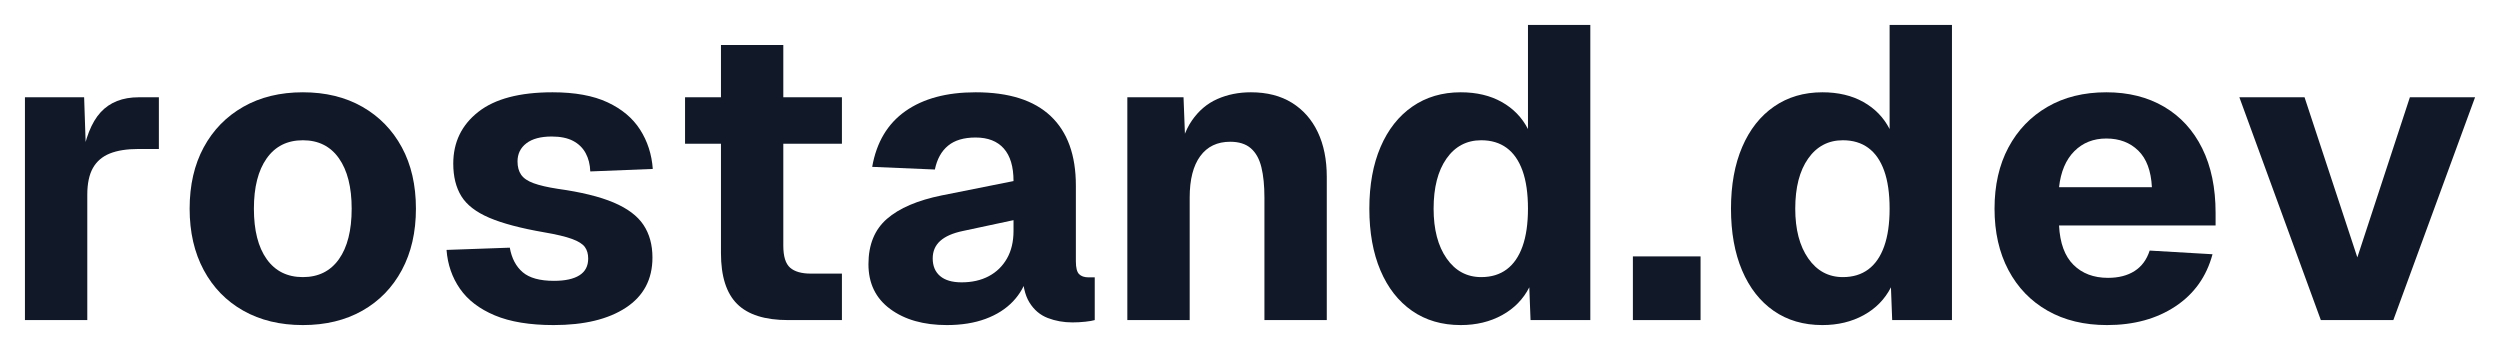
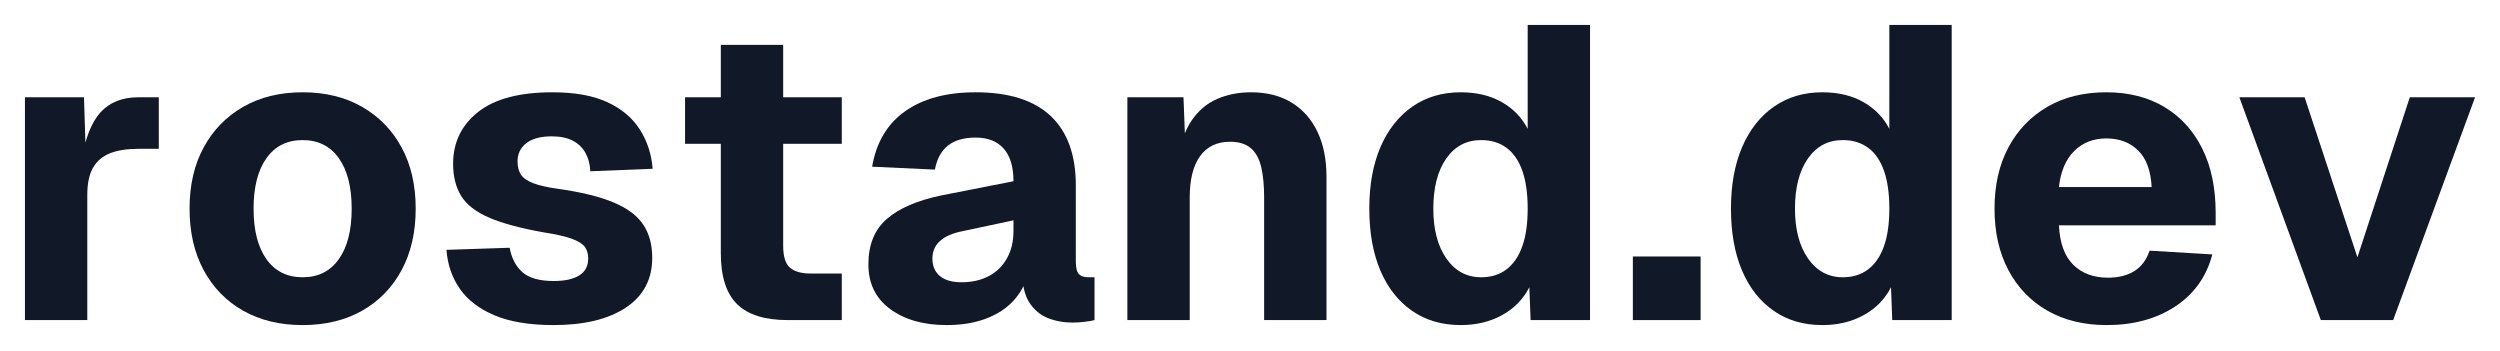
- <svg xmlns="http://www.w3.org/2000/svg" viewBox="5.60 230.00 6014.20 842.00" width="6014" height="842" role="img" aria-label="rostand.dev">
-   <g fill="#111827" transform="translate(0.00,1000.0) scale(1,-1)">
-     <path d="M65.601 0V536H207.998L213.198 380.401L201.598 382.801Q214.598 464 247.798 500Q280.998 536 339.398 536H387.798V411.602H338.598Q296.798 411.602 269.698 400.701Q242.598 389.801 229.098 365.801Q215.598 341.801 215.598 301.401V0Z" />
+ <svg xmlns="http://www.w3.org/2000/svg" viewBox="6.00 230.00 6014.00 842.00" width="6014" height="842" role="img" aria-label="rostand.dev">
+   <g fill="#111827" transform="translate(0.00,1000) scale(1,-1)">
+     <path d="M66 0L66 536L208 536L213 380L202 383Q215 464 248 500Q281 536 339 536L388 536L388 412L339 412Q297 412 270 401Q243 390 229.5 366Q216 342 216 301L216 0Z" />
  </g>
-   <g fill="#111827" transform="translate(425.00,1000.0) scale(1,-1)">
-     <path d="M309.199 -12Q227.199 -12 165.9 22.6Q104.6 57.2 70.7 120.3Q36.8 183.4 36.8 268Q36.8 353 70.7 415.6Q104.6 478.2 165.9 513.1Q227.199 548 309.199 548Q391.199 548 452.298 513.1Q513.398 478.2 547.298 415.6Q581.198 353 581.198 268Q581.198 183.4 547.298 120.3Q513.398 57.2 452.298 22.6Q391.199 -12 309.199 -12ZM309.199 103.399Q365.4 103.399 396 146.599Q426.601 189.799 426.601 268Q426.601 345.6 396 389.101Q365.4 432.601 309.199 432.601Q252.998 432.601 222.198 389.101Q191.398 345.6 191.398 268Q191.398 189.799 222.198 146.599Q252.998 103.399 309.199 103.399Z" />
+   <g fill="#111827" transform="translate(425.00,1000) scale(1,-1)">
+     <path d="M309 -12Q227 -12 166 22.5Q105 57 71 120Q37 183 37 268Q37 353 71 415.5Q105 478 166 513Q227 548 309 548Q391 548 452 513Q513 478 547 415.5Q581 353 581 268Q581 183 547 120Q513 57 452 22.5Q391 -12 309 -12ZM309 103Q365 103 396 146.5Q427 190 427 268Q427 346 396 389.5Q365 433 309 433Q253 433 222 389.5Q191 346 191 268Q191 190 222 146.5Q253 103 309 103Z" />
  </g>
-   <g fill="#111827" transform="translate(1043.00,1000.0) scale(1,-1)">
-     <path d="M294.599 -12Q208.4 -12 152.9 11.3Q97.4 34.6 69.1 75.4Q40.8 116.2 36.8 168.8L188.998 174.2Q195.798 135.8 220.098 115.099Q244.398 94.399 295.199 94.399Q335.4 94.399 356.5 107.699Q377.6 120.999 377.6 148Q377.6 164.8 369.6 175.8Q361.6 186.8 338.7 195.2Q315.8 203.6 271.399 211.2Q187.2 225.8 139.5 246.2Q91.8 266.6 72.4 298.1Q53 329.6 53 376.4Q53 453.4 113 500.7Q173 548 291.799 548Q372.599 548 424.298 523.8Q475.998 499.6 502.598 457.9Q529.198 416.2 532.998 363.6L382.6 357.6Q381.8 382.6 371.5 401.6Q361.2 420.601 341.2 431.101Q321.199 441.601 289.799 441.601Q250.198 441.601 228.898 425.301Q207.598 409 207.598 381.6Q207.598 362.2 216.298 349.6Q224.998 337 246.398 329.199Q267.798 321.399 304.199 315.799Q388.798 303.999 438.798 282.799Q488.798 261.599 510.498 229.099Q532.198 196.599 532.198 150.4Q532.198 72 468.498 30Q404.798 -12 294.599 -12Z" />
+   <g fill="#111827" transform="translate(1043.00,1000) scale(1,-1)">
+     <path d="M295 -12Q208 -12 152.5 11.5Q97 35 69 75.5Q41 116 37 169L189 174Q196 136 220 115Q244 94 295 94Q335 94 356.5 107.5Q378 121 378 148Q378 165 370 176Q362 187 339 195.5Q316 204 271 211Q187 226 139.5 246.5Q92 267 72.5 298.5Q53 330 53 376Q53 453 113 500.5Q173 548 292 548Q373 548 424.5 524Q476 500 502.5 458Q529 416 533 364L383 358Q382 383 371.5 402Q361 421 341 431.5Q321 442 290 442Q250 442 229 425.5Q208 409 208 382Q208 362 216.5 349.5Q225 337 246.5 329Q268 321 304 316Q389 304 439 283Q489 262 510.5 229.5Q532 197 532 150Q532 72 468.5 30Q405 -12 295 -12Z" />
  </g>
-   <g fill="#111827" transform="translate(1613.00,1000.0) scale(1,-1)">
-     <path d="M288.399 0Q205 0 166 38.7Q127 77.4 127 161.199V661.8H276.998V178.798Q276.998 140.398 293.298 126.098Q309.598 111.798 343.198 111.798H417.998V0ZM40.601 424.201V536H417.998V424.201Z" />
+   <g fill="#111827" transform="translate(1613.00,1000) scale(1,-1)">
+     <path d="M288 0Q205 0 166 38.5Q127 77 127 161L127 662L277 662L277 179Q277 140 293.5 126Q310 112 343 112L418 112L418 0ZM41 424L41 536L418 536L418 424Z" />
  </g>
-   <g fill="#111827" transform="translate(2058.00,1000.0) scale(1,-1)">
-     <path d="M225.4 -12Q141.6 -12 89.2 26.6Q36.8 65.2 36.8 134.4Q36.8 204.8 81.3 243.5Q125.8 282.2 213.4 300L385.801 334.4Q385.801 386.4 362.4 412.801Q339 439.201 294.599 439.201Q252.199 439.201 228.298 419.501Q204.398 399.801 196.598 362.2L45.8 368.6Q61.4 457.4 125.8 502.7Q190.2 548 294.599 548Q414.598 548 475.198 490.8Q535.798 433.6 535.798 323.6V141.199Q535.798 118.399 543.498 110.599Q551.198 102.799 566.198 102.799H581.198V0Q574.198 -2.2 558.598 -3.9Q542.999 -5.6 527.599 -5.6Q495.799 -5.6 468.199 5Q440.599 15.6 423.999 42.5Q407.4 69.4 407.4 118.4L419.8 108Q410.4 72.2 384.6 45Q358.8 17.8 318.5 2.9Q278.2 -12 225.4 -12ZM260.999 90.799Q298.399 90.799 326.3 105.599Q354.2 120.399 370 148.1Q385.801 175.8 385.801 214.4V240.401L264.198 214.4Q227.598 206.8 209.498 190.5Q191.398 174.2 191.398 148.4Q191.398 120.999 209.198 105.899Q226.998 90.799 260.999 90.799Z" />
+   <g fill="#111827" transform="translate(2058.00,1000) scale(1,-1)">
+     <path d="M225 -12Q142 -12 89.5 26.5Q37 65 37 134Q37 205 81.5 243.5Q126 282 213 300L386 334Q386 386 362.5 412.5Q339 439 295 439Q252 439 228 419.5Q204 400 197 362L46 369Q61 457 125.5 502.5Q190 548 295 548Q415 548 475.5 491Q536 434 536 324L536 141Q536 118 543.5 110.5Q551 103 566 103L581 103L581 0Q574 -2 558.5 -4Q543 -6 528 -6Q496 -6 468.5 5Q441 16 424 42.5Q407 69 407 118L420 108Q410 72 384.5 45Q359 18 318.5 3Q278 -12 225 -12ZM261 91Q298 91 326 105.5Q354 120 370 148Q386 176 386 214L386 240L264 214Q228 207 209.5 190.5Q191 174 191 148Q191 121 209 106Q227 91 261 91Z" />
  </g>
-   <g fill="#111827" transform="translate(2652.00,1000.0) scale(1,-1)">
-     <path d="M65.601 0V536H200.798L206.798 378.801L188.398 383.601Q195.999 443.8 220.699 479.7Q245.399 515.6 282.099 531.8Q318.798 548 362.798 548Q420.798 548 461.498 522.8Q502.198 497.6 523.798 452.1Q545.398 406.6 545.398 344.6V0H395.401V294.801Q395.401 337.801 388.101 367.701Q380.801 397.601 362.7 413.302Q344.6 429.002 313 429.002Q266.399 429.002 240.998 394.401Q215.598 359.801 215.598 294.801V0Z" />
+   <g fill="#111827" transform="translate(2652.00,1000) scale(1,-1)">
+     <path d="M66 0L66 536L201 536L207 379L188 384Q196 444 220.5 480Q245 516 282 532Q319 548 363 548Q421 548 461.5 523Q502 498 523.5 452.5Q545 407 545 345L545 0L395 0L395 295Q395 338 388 368Q381 398 363 413.5Q345 429 313 429Q266 429 241 394.5Q216 360 216 295L216 0Z" />
  </g>
-   <g fill="#111827" transform="translate(3263.00,1000.0) scale(1,-1)">
-     <path d="M256.6 -12Q188.8 -12 139.5 22.3Q90.2 56.6 63.5 119.5Q36.8 182.4 36.8 268Q36.8 353.6 63.8 416.5Q90.8 479.4 140.4 513.7Q190 548 256.6 548Q313.8 548 355.4 524.6Q397 501.2 418.401 459.6V710H568.398V0H424.601L421.601 78.8Q399.601 35.8 356.101 11.9Q312.6 -12 256.6 -12ZM305.999 103.399Q342.2 103.399 367.2 121.999Q392.2 140.599 405.3 177.299Q418.401 214 418.401 268Q418.401 322.8 405.3 359.3Q392.2 395.801 367.2 414.201Q342.2 432.601 305.999 432.601Q253.398 432.601 222.398 388.501Q191.398 344.401 191.398 268Q191.398 193.199 222.698 148.299Q253.998 103.399 305.999 103.399Z" />
+   <g fill="#111827" transform="translate(3263.00,1000) scale(1,-1)">
+     <path d="M257 -12Q189 -12 139.5 22.5Q90 57 63.5 119.5Q37 182 37 268Q37 354 64 416.5Q91 479 140.5 513.5Q190 548 257 548Q314 548 355.5 524.5Q397 501 418 460L418 710L568 710L568 0L425 0L422 79Q400 36 356.5 12Q313 -12 257 -12ZM306 103Q342 103 367 122Q392 141 405 177.5Q418 214 418 268Q418 323 405 359.5Q392 396 367 414.5Q342 433 306 433Q253 433 222 388.5Q191 344 191 268Q191 193 222.5 148Q254 103 306 103Z" />
  </g>
-   <g fill="#111827" transform="translate(3897.00,1000.0) scale(1,-1)">
-     <path d="M36.8 0V153.198H199.598V0Z" />
+   <g fill="#111827" transform="translate(3897.00,1000) scale(1,-1)">
+     <path d="M37 0L37 153L200 153L200 0Z" />
  </g>
-   <g fill="#111827" transform="translate(4133.00,1000.0) scale(1,-1)">
-     <path d="M256.6 -12Q188.8 -12 139.5 22.3Q90.2 56.6 63.5 119.5Q36.8 182.4 36.8 268Q36.8 353.6 63.8 416.5Q90.8 479.4 140.4 513.7Q190 548 256.6 548Q313.8 548 355.4 524.6Q397 501.2 418.401 459.6V710H568.398V0H424.601L421.601 78.8Q399.601 35.8 356.101 11.9Q312.6 -12 256.6 -12ZM305.999 103.399Q342.2 103.399 367.2 121.999Q392.2 140.599 405.3 177.299Q418.401 214 418.401 268Q418.401 322.8 405.3 359.3Q392.2 395.801 367.2 414.201Q342.2 432.601 305.999 432.601Q253.398 432.601 222.398 388.501Q191.398 344.401 191.398 268Q191.398 193.199 222.698 148.299Q253.998 103.399 305.999 103.399Z" />
+   <g fill="#111827" transform="translate(4133.00,1000) scale(1,-1)">
+     <path d="M257 -12Q189 -12 139.5 22.5Q90 57 63.5 119.5Q37 182 37 268Q37 354 64 416.5Q91 479 140.5 513.5Q190 548 257 548Q314 548 355.5 524.5Q397 501 418 460L418 710L568 710L568 0L425 0L422 79Q400 36 356.5 12Q313 -12 257 -12ZM306 103Q342 103 367 122Q392 141 405 177.5Q418 214 418 268Q418 323 405 359.5Q392 396 367 414.5Q342 433 306 433Q253 433 222 388.5Q191 344 191 268Q191 193 222.5 148Q254 103 306 103Z" />
  </g>
-   <g fill="#111827" transform="translate(4767.00,1000.0) scale(1,-1)">
-     <path d="M307.399 -12Q225.199 -12 164.4 22.6Q103.6 57.2 70.2 120.3Q36.8 183.4 36.8 268Q36.8 352.6 70.2 415.2Q103.6 477.8 164 512.9Q224.399 548 305.799 548Q385.599 548 444.898 513.1Q504.198 478.2 536.398 413.2Q568.598 348.2 568.598 258V227.6H191.998Q195.198 164.2 226.698 132.899Q258.198 101.599 309.799 101.599Q348 101.599 373.7 117.999Q399.4 134.399 410 167.2L561.198 158.4Q539.598 77.8 471.798 32.9Q403.999 -12 307.399 -12ZM191.998 319.6H415.4Q412.4 378.6 382.6 407.701Q352.8 436.801 305.799 436.801Q259.198 436.801 228.698 406.201Q198.198 375.6 191.998 319.6Z" />
+   <g fill="#111827" transform="translate(4767.00,1000) scale(1,-1)">
+     <path d="M307 -12Q225 -12 164.5 22.5Q104 57 70.5 120Q37 183 37 268Q37 353 70.5 415.5Q104 478 164 513Q224 548 306 548Q386 548 445 513Q504 478 536.5 413Q569 348 569 258L569 228L192 228Q195 164 226.5 133Q258 102 310 102Q348 102 373.5 118Q399 134 410 167L561 158Q540 78 472 33Q404 -12 307 -12ZM192 320L415 320Q412 379 382.5 408Q353 437 306 437Q259 437 228.5 406.5Q198 376 192 320Z" />
  </g>
-   <g fill="#111827" transform="translate(5372.00,1000.0) scale(1,-1)">
-     <path d="M216.8 0 20.8 536H177.597L304.599 150.797L431 536H587.797L391.197 0Z" />
+   <g fill="#111827" transform="translate(5372.00,1000) scale(1,-1)">
+     <path d="M217 0L21 536L178 536L305 151L431 536L588 536L391 0Z" />
  </g>
</svg>
